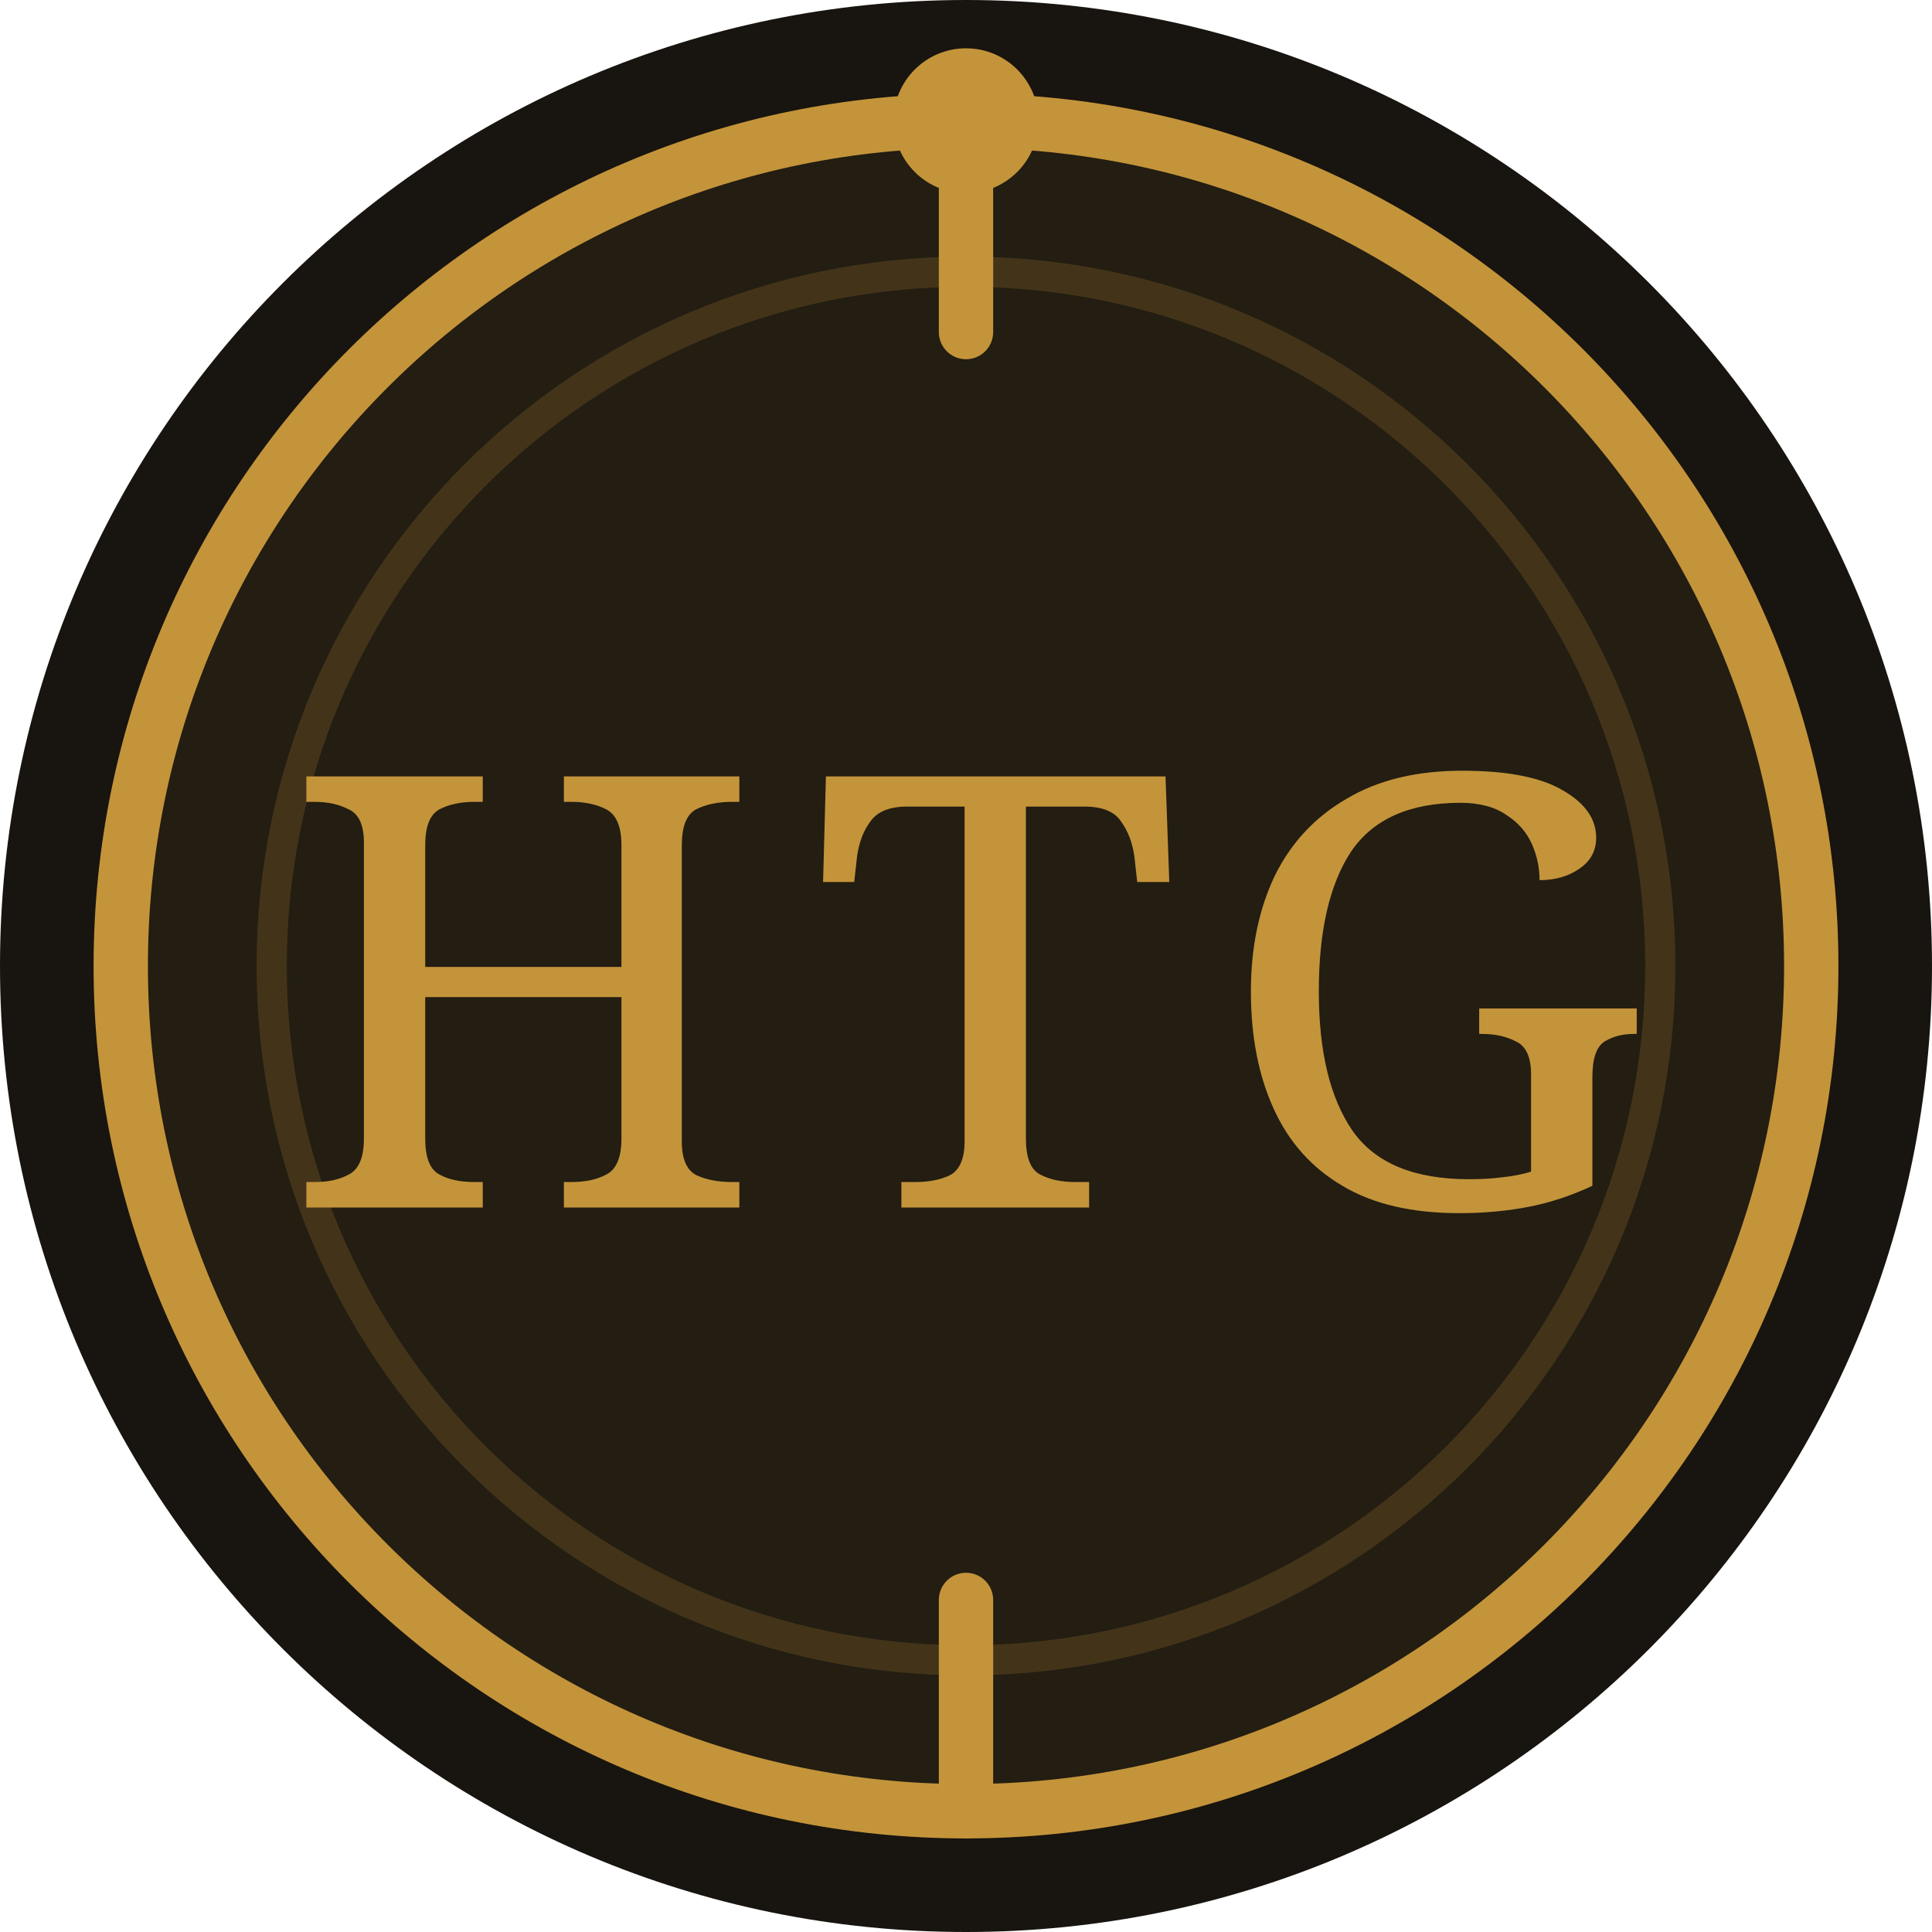
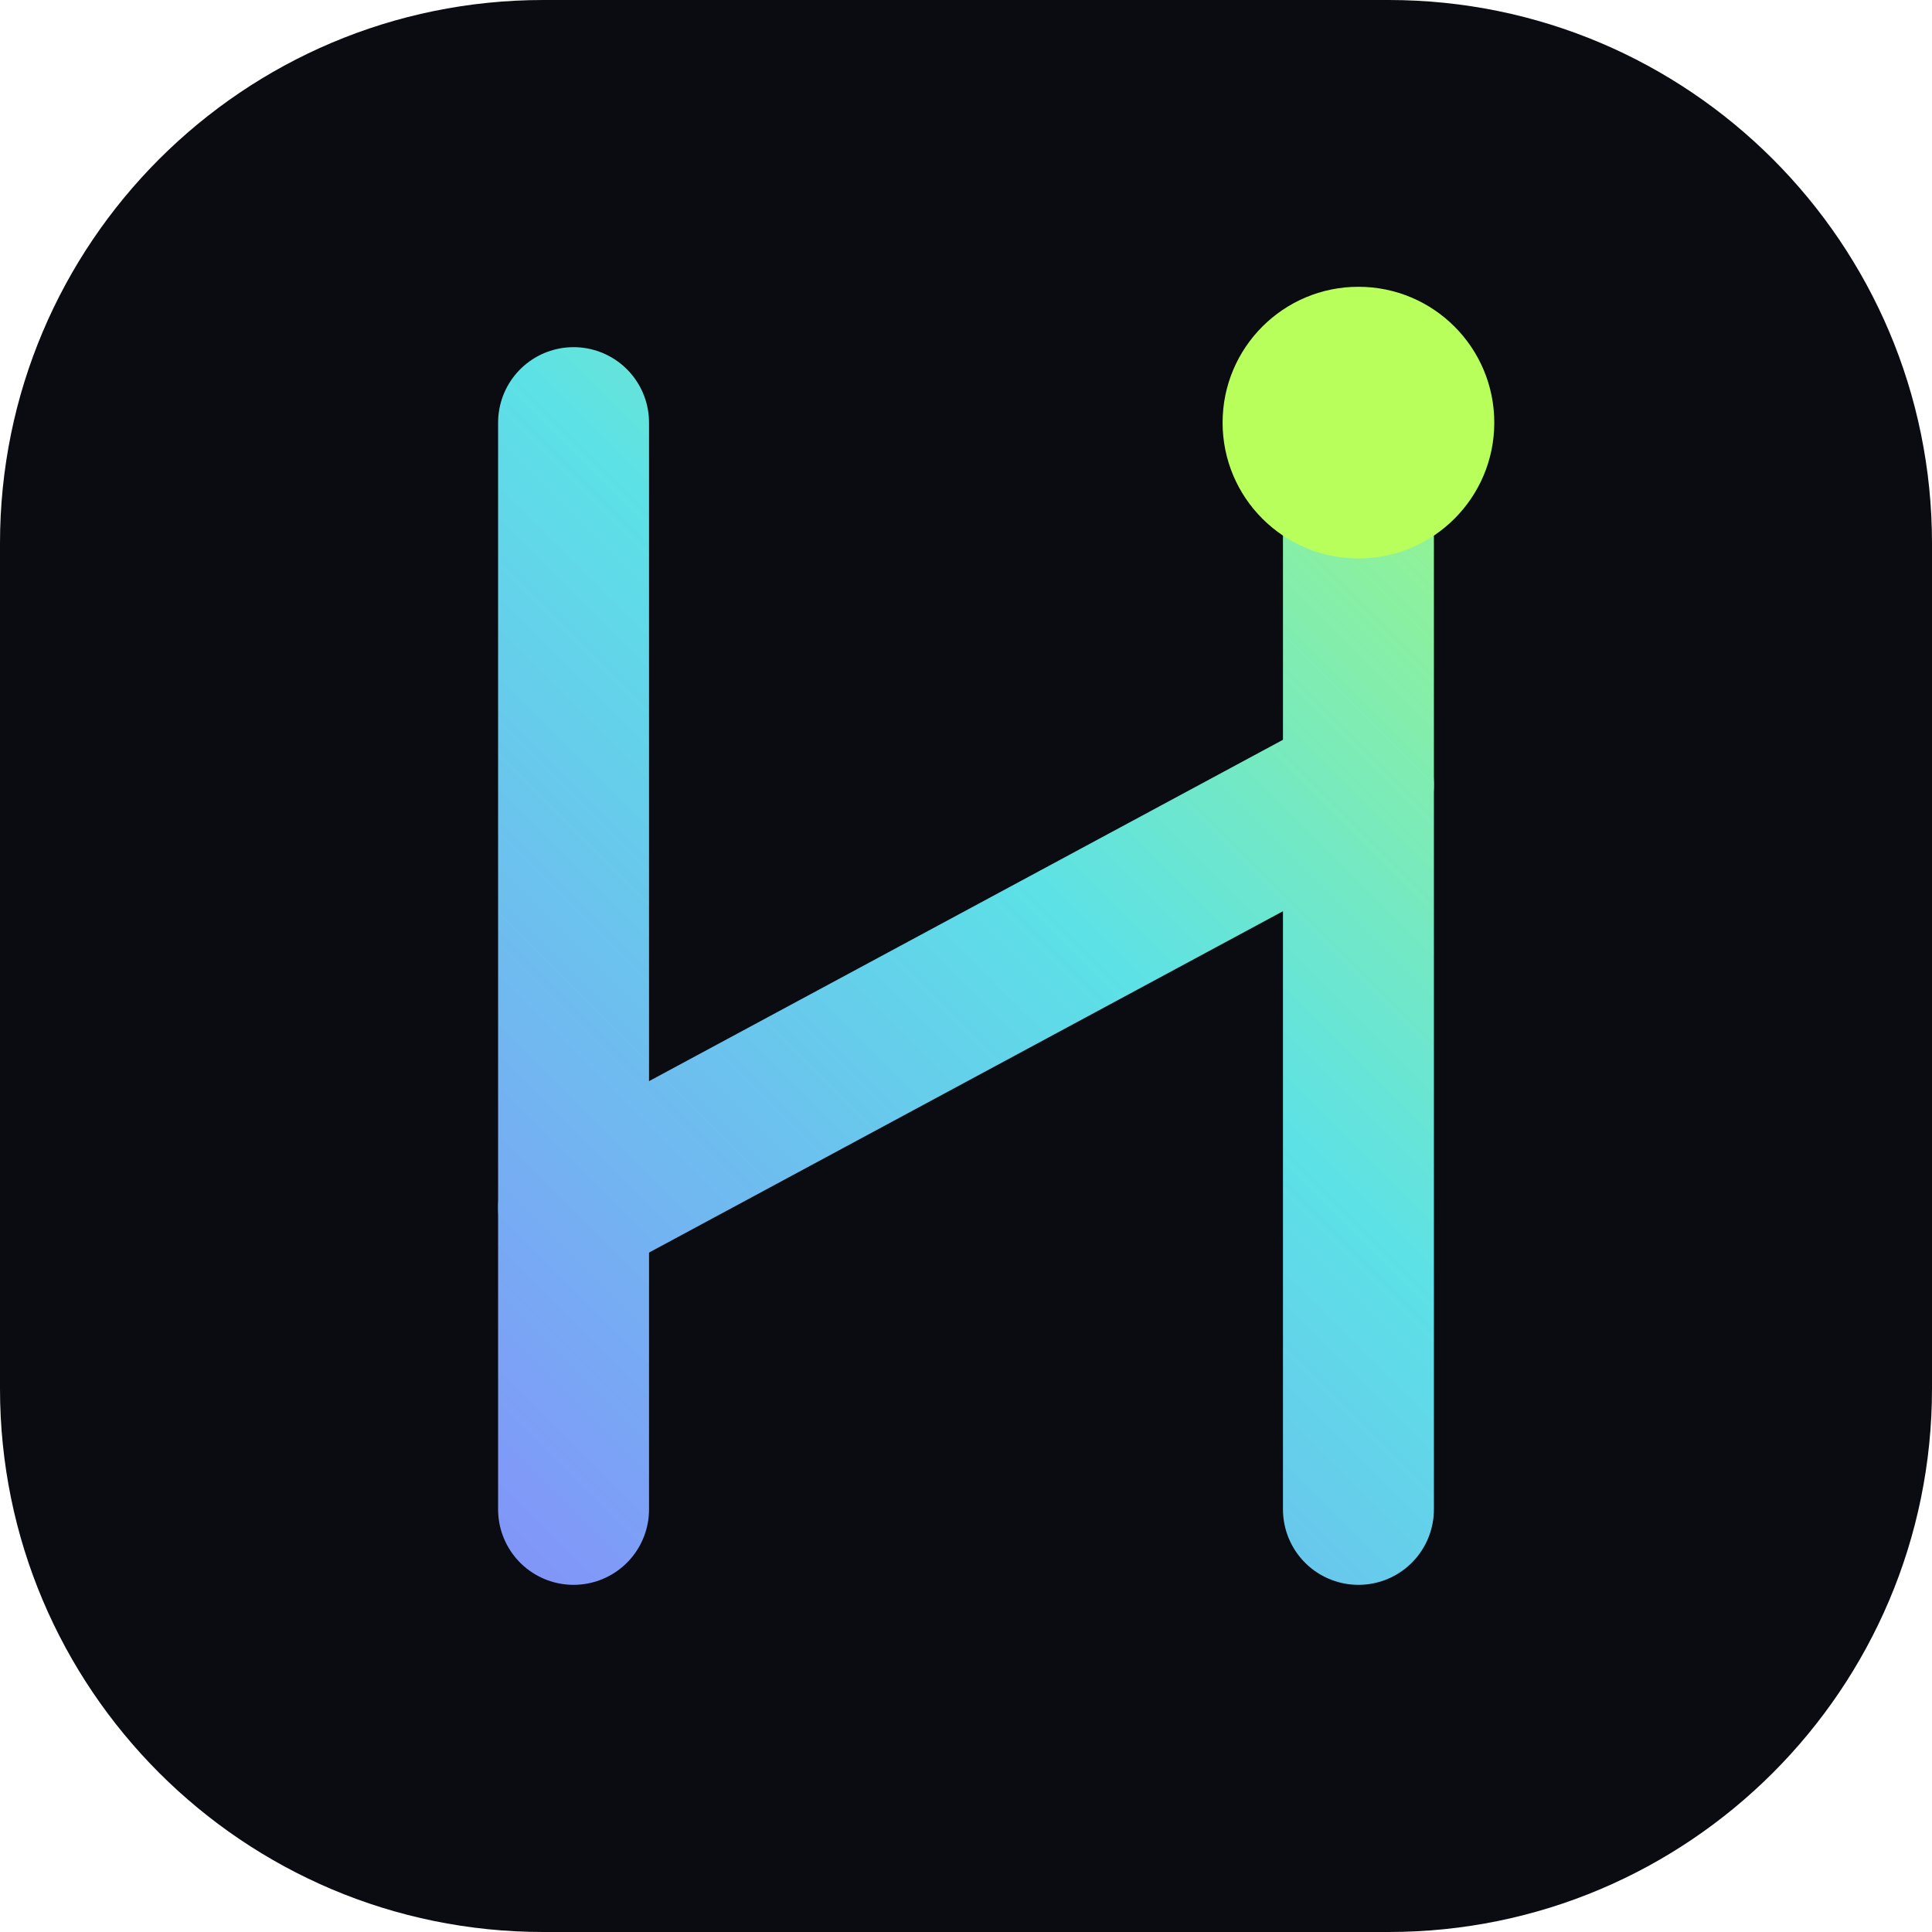
- <svg xmlns="http://www.w3.org/2000/svg" width="32" height="32" viewBox="0 0 32 32" fill="none">
-   <rect width="32" height="32" rx="16" fill="#18140F" />
-   <circle cx="16" cy="16" r="14" fill="rgba(196,148,58,0.07)" stroke="#C4943A" stroke-width="0.9" />
-   <circle cx="16" cy="16" r="11.5" fill="none" stroke="rgba(196,148,58,0.2)" stroke-width="0.5" />
-   <line x1="16" y1="2" x2="16" y2="5.5" stroke="#C4943A" stroke-width="0.9" stroke-linecap="round" />
-   <line x1="16" y1="26.5" x2="16" y2="30" stroke="#C4943A" stroke-width="0.9" stroke-linecap="round" />
-   <circle cx="16" cy="2" r="1.2" fill="#C4943A" />
-   <text font-family="Georgia, serif" font-size="10" font-weight="400" fill="#C4943A" text-anchor="middle" x="16" y="20" letter-spacing="0.08em">HTG</text>
+ <svg xmlns="http://www.w3.org/2000/svg" width="64" height="64" viewBox="0 0 64 64" fill="none">
+   <defs>
+     <linearGradient id="g" x1="8" y1="56" x2="56" y2="8" gradientUnits="userSpaceOnUse">
+       <stop offset="0" stop-color="#8E7CFF" />
+       <stop offset="0.55" stop-color="#5CE1E6" />
+       <stop offset="1" stop-color="#B8FF5C" />
+     </linearGradient>
+   </defs>
+   <rect width="64" height="64" rx="18" fill="#0A0C12" />
+   <path d="M19 50V14M45 50V14" stroke="url(#g)" stroke-width="5" stroke-linecap="round" />
+   <path d="M19 40L45 26" stroke="url(#g)" stroke-width="5" stroke-linecap="round" />
+   <circle cx="45" cy="14" r="4.5" fill="#B8FF5C" />
</svg>
